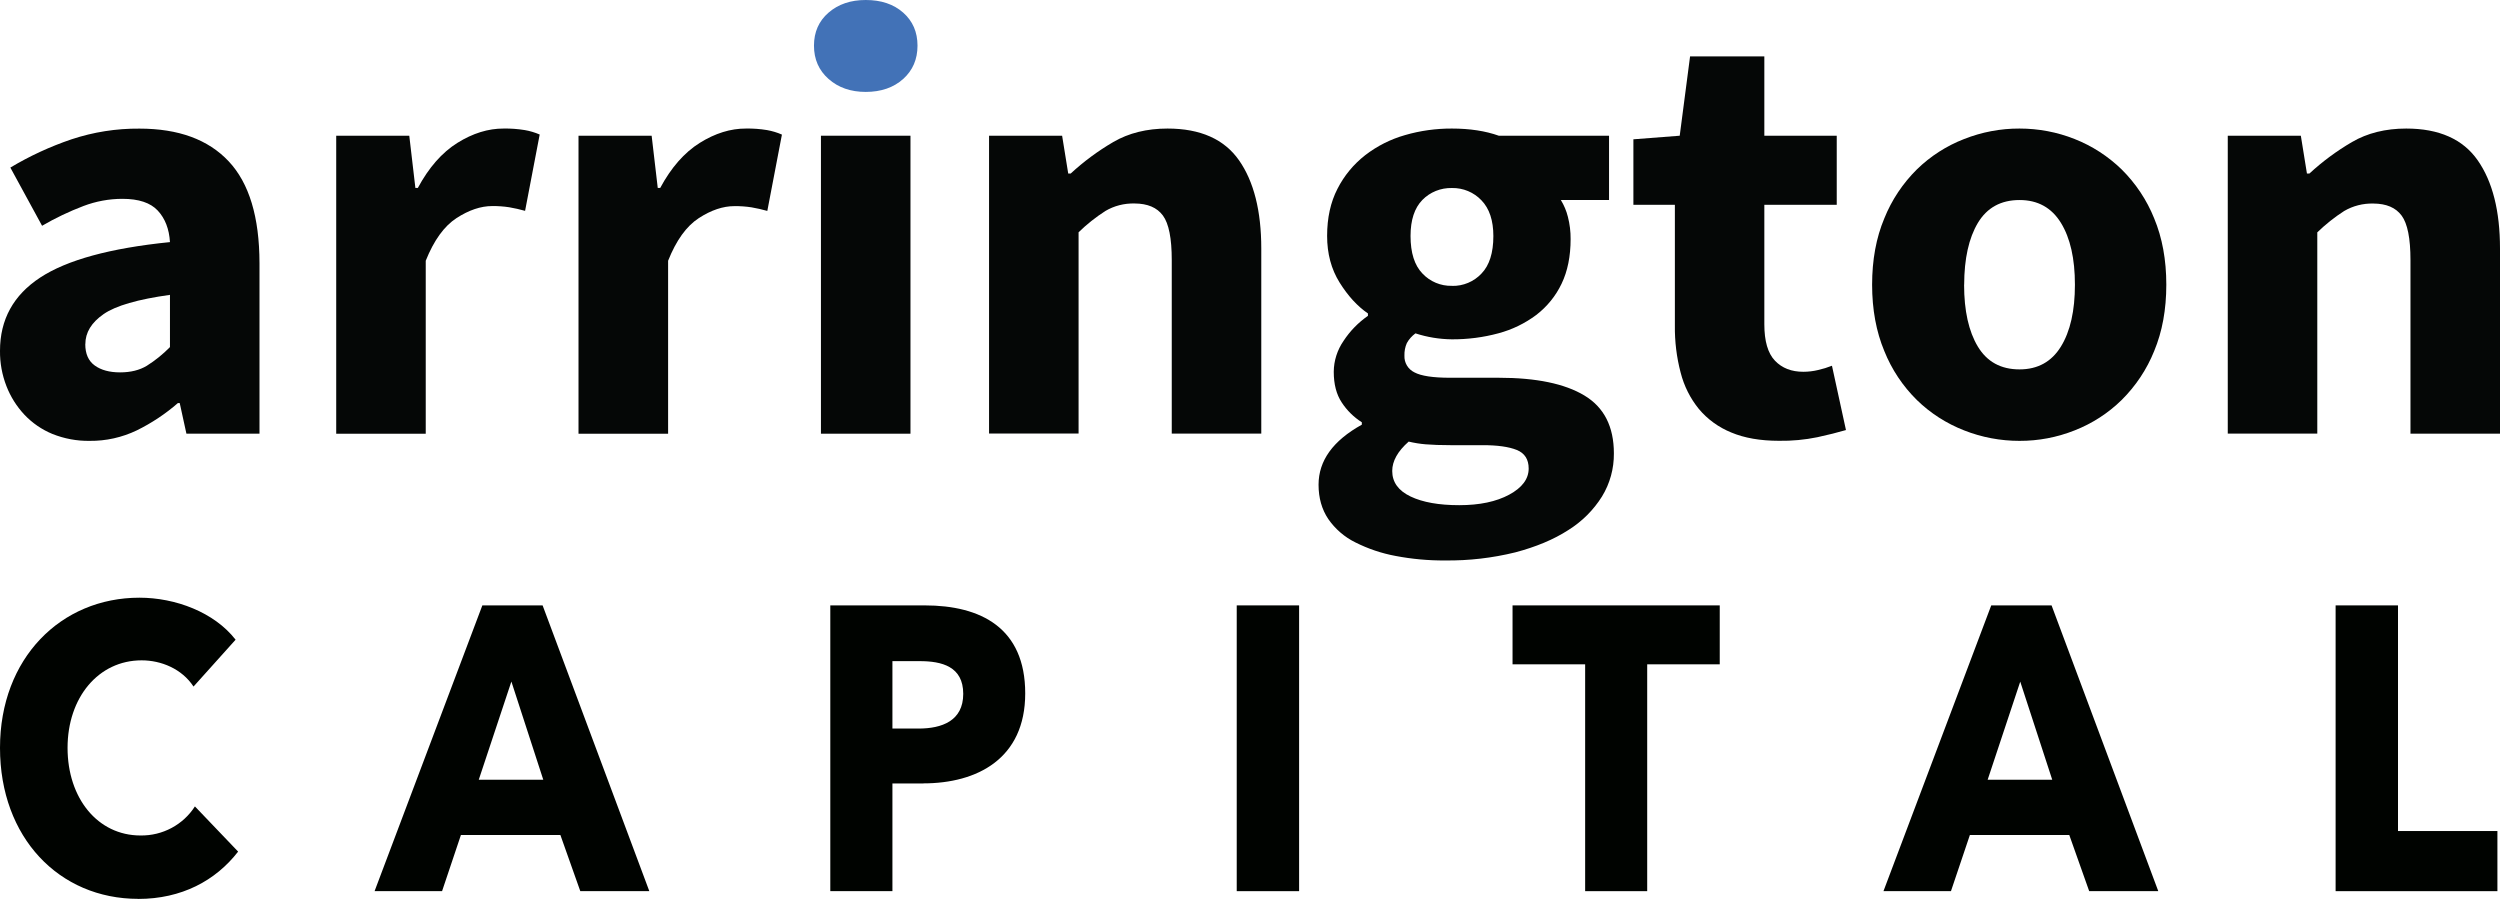
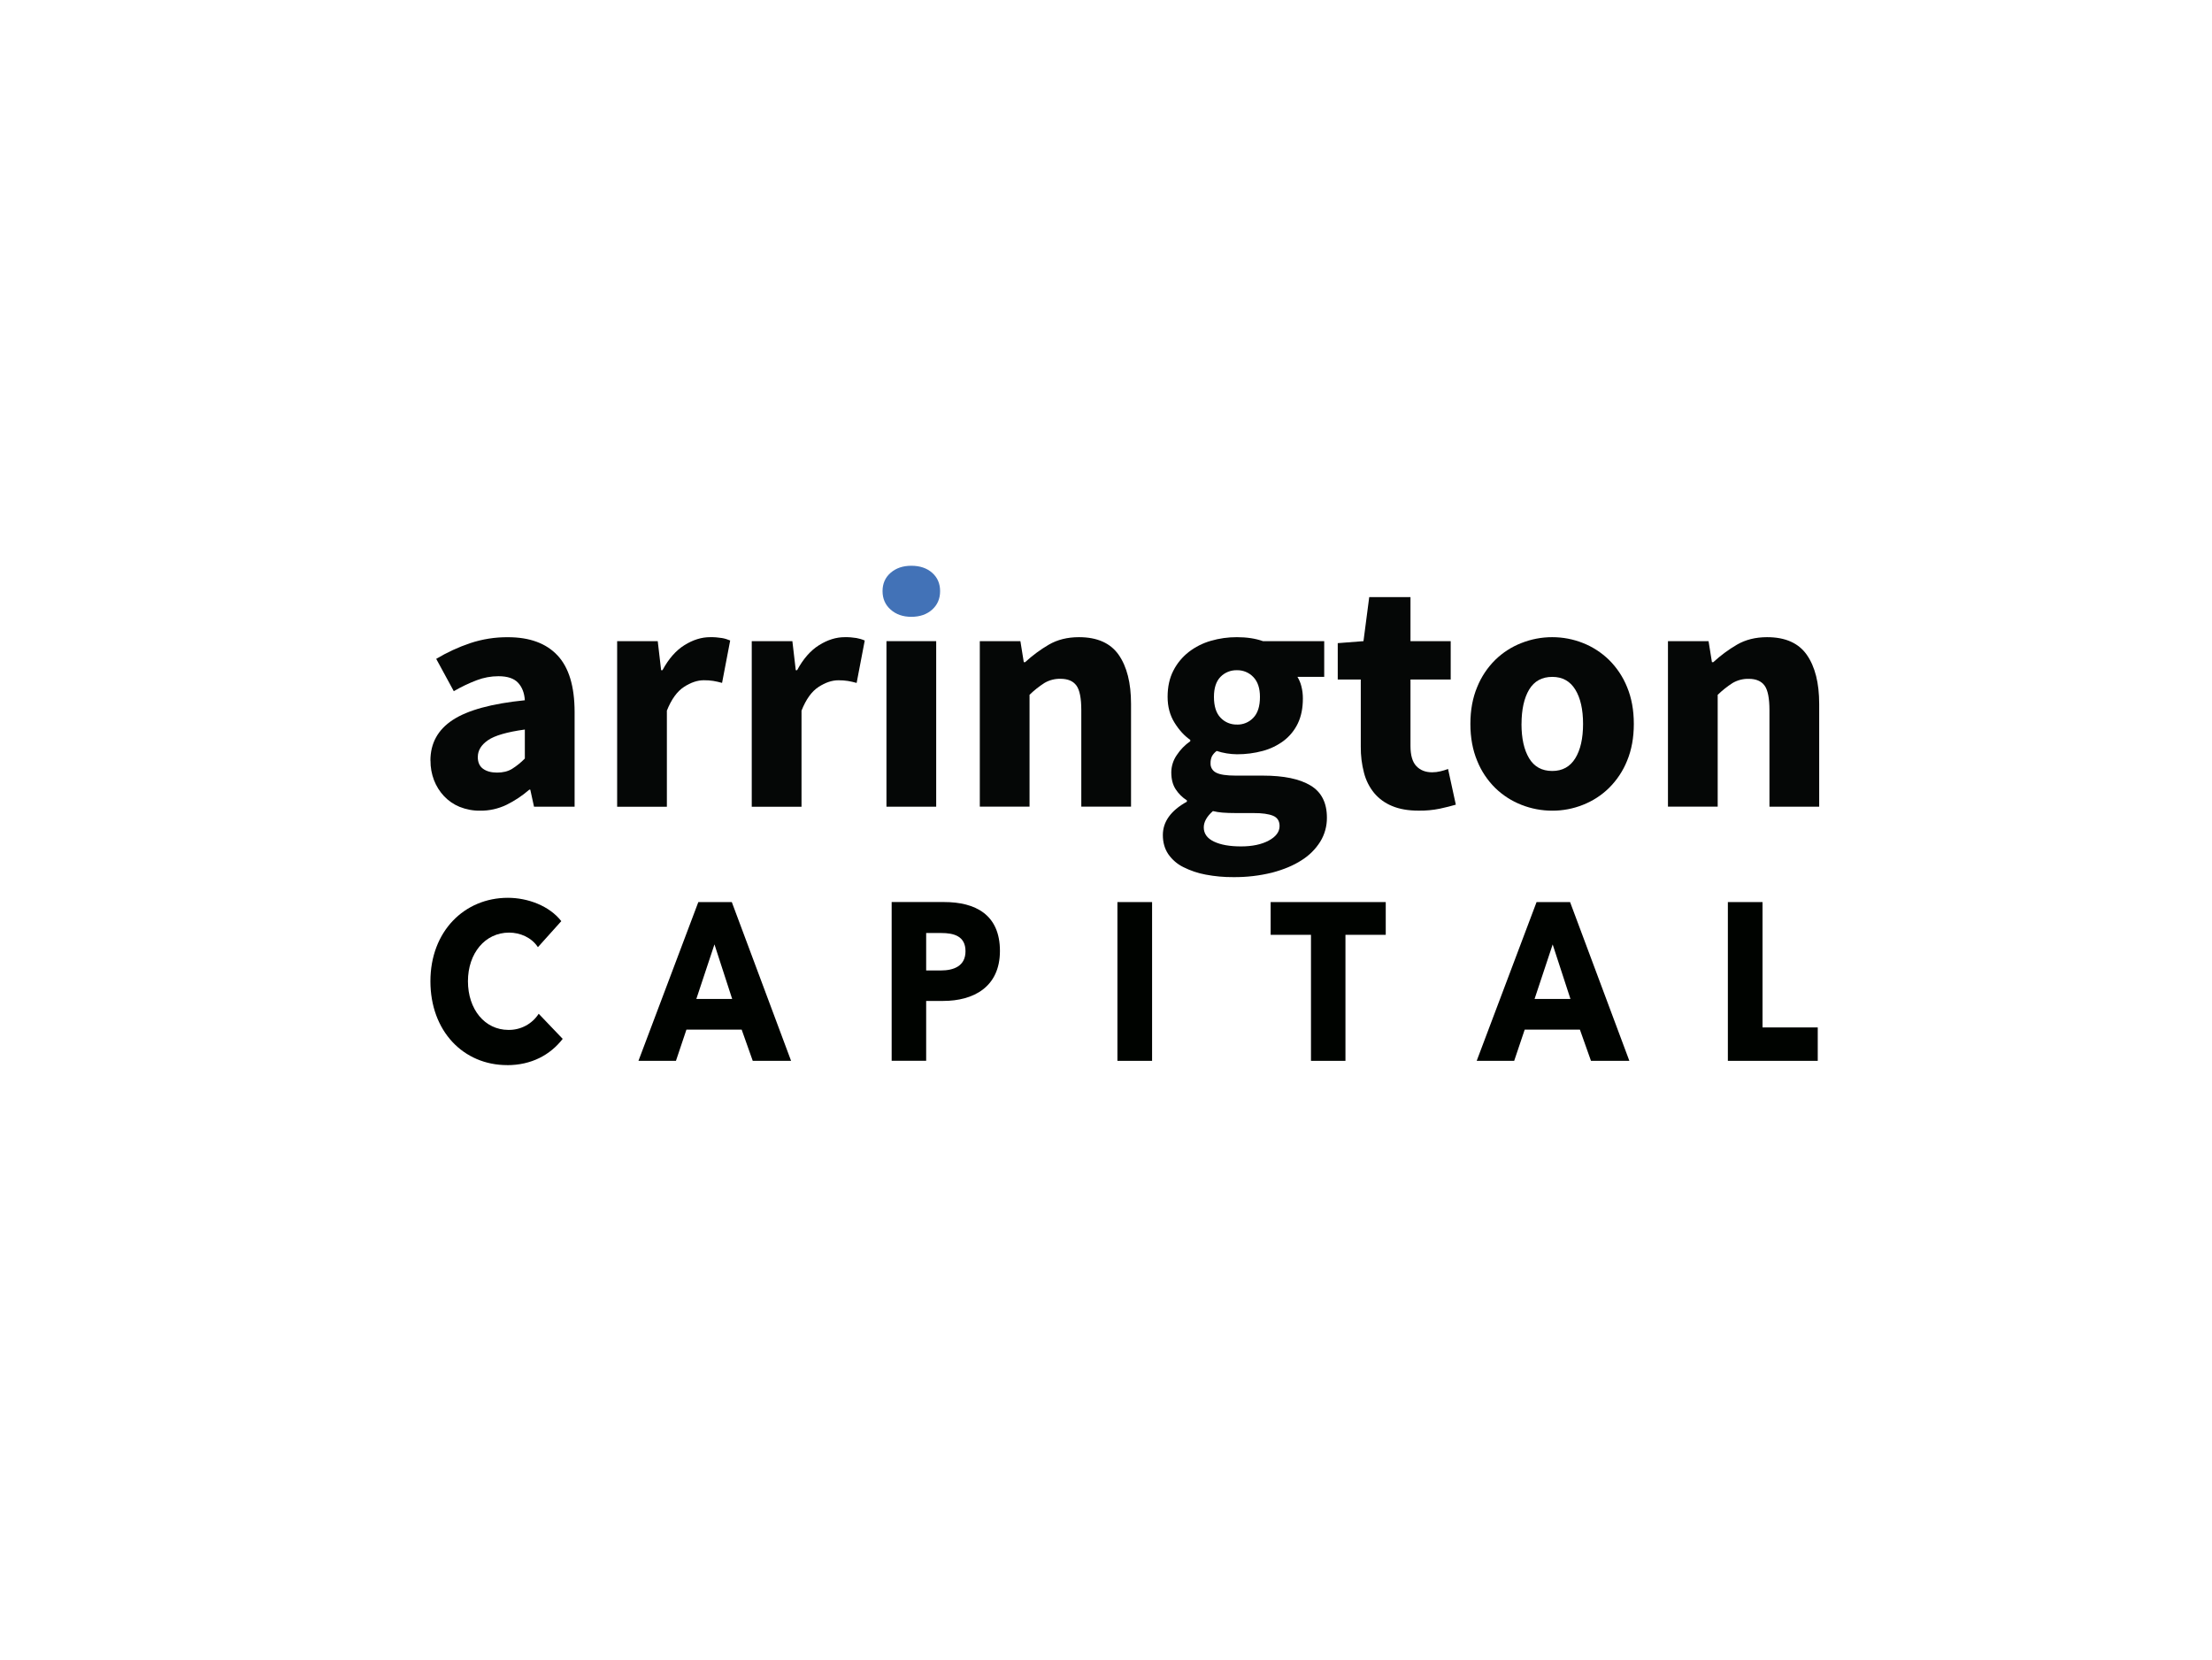
- <svg xmlns="http://www.w3.org/2000/svg" id="katman_1" viewBox="0 0 376.7 135.44">
+ <svg xmlns="http://www.w3.org/2000/svg" id="katman_1" viewBox="0 0 600 450">
  <defs>
    <style>.cls-1{fill:#050706;}.cls-2{fill:#000300;}.cls-3{fill:#4272b7;}</style>
  </defs>
-   <path class="cls-1" d="M0,52.86C0,48.15,2.02,44.47,6.06,41.82c4.04-2.65,10.55-4.43,19.55-5.34-.12-1.99-.74-3.57-1.84-4.75-1.1-1.18-2.87-1.77-5.32-1.77-2.01,0-4,.37-5.87,1.08-2.16,.82-4.25,1.82-6.24,2.98L1.56,25.25c2.91-1.74,6-3.17,9.22-4.26,3.29-1.09,6.75-1.64,10.23-1.61,5.88,0,10.36,1.64,13.45,4.93,3.09,3.29,4.63,8.4,4.64,15.34v25.7h-11.01l-1.01-4.62h-.27c-1.87,1.63-3.96,3.02-6.2,4.12-2.21,1.06-4.65,1.61-7.11,1.58-1.92,.03-3.82-.33-5.6-1.04-1.6-.66-3.04-1.65-4.22-2.9-1.17-1.25-2.09-2.71-2.71-4.31C.31,56.48-.02,54.68,0,52.86Zm12.85-1c0,1.45,.47,2.52,1.42,3.21,.95,.69,2.22,1.04,3.82,1.04,1.59,0,2.94-.33,4.04-1,1.27-.8,2.43-1.74,3.48-2.81v-7.87c-4.83,.67-8.17,1.63-10,2.9-1.83,1.27-2.75,2.77-2.75,4.52Z" />
-   <path class="cls-1" d="M50.66,20.45h11.01l.92,7.87h.37c1.65-3.07,3.64-5.34,5.96-6.79,2.32-1.45,4.65-2.17,6.98-2.16,1.06-.02,2.12,.06,3.17,.23,.77,.13,1.53,.36,2.25,.67l-2.2,11.5c-.78-.22-1.58-.4-2.39-.54-.85-.13-1.71-.19-2.57-.18-1.71,0-3.5,.6-5.37,1.81-1.86,1.21-3.41,3.35-4.64,6.43v26.07h-13.49V20.45Z" />
-   <path class="cls-1" d="M87.18,20.45h11.01l.92,7.87h.37c1.65-3.07,3.64-5.34,5.96-6.79,2.32-1.45,4.65-2.17,6.97-2.16,1.06-.02,2.12,.06,3.16,.23,.77,.14,1.53,.36,2.25,.68l-2.2,11.5c-.78-.22-1.58-.4-2.39-.54-.85-.13-1.71-.19-2.57-.18-1.72,0-3.51,.6-5.37,1.81-1.86,1.21-3.4,3.35-4.62,6.42v26.07h-13.5V20.45Z" />
-   <path class="cls-1" d="M123.7,20.45h13.49v44.9h-13.49V20.45Z" />
-   <path class="cls-1" d="M149.03,20.45h11.01l.92,5.7h.37c1.96-1.81,4.11-3.4,6.42-4.75,2.32-1.35,5.05-2.03,8.17-2.03,4.95,0,8.55,1.6,10.78,4.79,2.23,3.19,3.35,7.63,3.35,13.3v27.88h-13.49v-26.16c0-3.26-.44-5.49-1.33-6.7s-2.31-1.81-4.27-1.82c-1.55-.04-3.08,.35-4.4,1.13-1.45,.93-2.81,2.01-4.04,3.21v30.33h-13.49V20.45Z" />
-   <path class="cls-1" d="M198.68,73.04c0-3.62,2.17-6.64,6.52-9.05v-.36c-1.21-.77-2.25-1.79-3.03-2.99-.8-1.21-1.2-2.74-1.2-4.62,.01-1.66,.53-3.28,1.48-4.66,.97-1.48,2.21-2.75,3.67-3.77v-.36c-1.59-1.09-3.01-2.64-4.27-4.66-1.26-2.02-1.88-4.36-1.88-7.02,0-2.72,.52-5.08,1.56-7.1,1-1.97,2.42-3.69,4.17-5.06,1.79-1.38,3.82-2.41,6-3.03,2.3-.67,4.68-1,7.07-.99,2.69,0,5.05,.36,7.07,1.08h16.61v9.69h-7.26c.48,.79,.84,1.64,1.06,2.53,.28,1.09,.42,2.22,.41,3.35,0,2.59-.45,4.84-1.36,6.73-.88,1.85-2.19,3.46-3.82,4.71-1.7,1.27-3.63,2.21-5.69,2.76-2.28,.62-4.64,.92-7.01,.91-1.87-.02-3.73-.32-5.5-.9-.53,.39-.97,.88-1.29,1.45-.27,.6-.39,1.25-.37,1.9-.05,1.07,.54,2.06,1.51,2.53,1.01,.54,2.8,.81,5.37,.81h7.34c5.63,0,9.93,.89,12.89,2.67,2.97,1.78,4.45,4.69,4.45,8.73,.02,2.29-.59,4.53-1.79,6.49-1.28,2.05-3.02,3.78-5.09,5.07-2.2,1.42-4.87,2.53-7.98,3.35-3.45,.85-7,1.26-10.55,1.22-2.51,.02-5.02-.21-7.48-.68-2.11-.39-4.15-1.08-6.06-2.04-1.65-.81-3.05-2.03-4.09-3.53-.97-1.45-1.46-3.17-1.46-5.16Zm11.1-2.08c0,1.69,.92,2.97,2.76,3.85s4.28,1.31,7.34,1.31c3.06,0,5.57-.53,7.52-1.58s2.94-2.37,2.94-3.94c0-1.38-.6-2.32-1.79-2.8-1.19-.48-2.92-.73-5.18-.72h-4.68c-1.59,0-2.88-.05-3.86-.13-.87-.07-1.72-.21-2.57-.41-1.65,1.45-2.48,2.93-2.48,4.43Zm9-27.88c1.69,.04,3.31-.64,4.45-1.86,1.19-1.23,1.79-3.12,1.79-5.65,0-2.35-.6-4.15-1.79-5.38-1.15-1.22-2.77-1.89-4.45-1.86-1.68-.04-3.3,.61-4.46,1.8-1.18,1.21-1.78,3.02-1.78,5.43,0,2.53,.6,4.42,1.79,5.65,1.14,1.22,2.76,1.9,4.44,1.86h.01Z" />
-   <path class="cls-1" d="M252.36,30.86h-6.24v-9.87l6.98-.54,1.56-11.95h11.19v11.95h10.91v10.41h-10.91v18.01c0,2.53,.53,4.36,1.6,5.48,1.07,1.12,2.49,1.67,4.27,1.67,.76,0,1.51-.09,2.25-.27,.7-.16,1.39-.37,2.07-.64l2.11,9.69c-1.22,.36-2.66,.72-4.31,1.08-1.9,.39-3.84,.57-5.78,.54-2.82,0-5.22-.42-7.21-1.26-1.89-.77-3.56-1.98-4.86-3.53-1.31-1.61-2.24-3.48-2.75-5.48-.61-2.32-.9-4.71-.87-7.1V30.86Z" />
-   <path class="cls-1" d="M282.09,42.9c0-3.74,.61-7.07,1.84-10,1.11-2.76,2.78-5.27,4.91-7.38,2.03-1.98,4.45-3.54,7.11-4.57,2.66-1.05,5.49-1.59,8.35-1.58,2.85,0,5.67,.53,8.31,1.58,2.64,1.04,5.04,2.6,7.07,4.57,2.13,2.11,3.8,4.62,4.91,7.38,1.22,2.93,1.83,6.26,1.83,10s-.61,7.07-1.83,10c-1.11,2.76-2.78,5.27-4.91,7.38-2.02,1.98-4.42,3.53-7.07,4.57-2.64,1.05-5.46,1.59-8.31,1.58-2.86,0-5.69-.53-8.35-1.58-2.66-1.04-5.08-2.59-7.11-4.57-2.13-2.1-3.8-4.61-4.91-7.38-1.22-2.92-1.84-6.26-1.84-10Zm13.86,0c0,3.92,.69,7.03,2.07,9.32s3.47,3.44,6.28,3.44c2.75,0,4.83-1.15,6.24-3.44s2.11-5.4,2.11-9.32c0-3.92-.7-7.03-2.11-9.32-1.41-2.29-3.49-3.44-6.23-3.44-2.81,0-4.9,1.15-6.28,3.44-1.37,2.29-2.06,5.4-2.07,9.32h0Z" />
-   <path class="cls-1" d="M335.68,20.45h11.01l.92,5.7h.37c1.96-1.81,4.11-3.4,6.42-4.75,2.32-1.35,5.05-2.03,8.17-2.03,4.95,0,8.55,1.6,10.78,4.8,2.23,3.2,3.35,7.63,3.35,13.3v27.88h-13.49v-26.16c0-3.26-.44-5.49-1.33-6.7s-2.31-1.81-4.26-1.82c-1.55-.04-3.08,.35-4.41,1.13-1.45,.93-2.8,2.01-4.04,3.21v30.33h-13.49V20.45Z" />
-   <path class="cls-3" d="M130.45,13.85c-2.26,0-4.13-.65-5.6-1.95s-2.2-2.97-2.2-5.02,.73-3.71,2.2-4.98C126.32,.63,128.18,0,130.45,0,132.77,0,134.65,.63,136.09,1.9c1.44,1.27,2.16,2.93,2.16,4.98,0,2.05-.72,3.73-2.16,5.02s-3.32,1.95-5.65,1.95Z" />
-   <path class="cls-2" d="M20.83,135.44C8.91,135.44,0,126.21,0,112.69s9.19-22.63,21.01-22.63c5.42,0,11.27,2.19,14.49,6.33l-6.34,7.06c-1.75-2.67-4.87-3.95-7.82-3.95-6.51,0-11.16,5.6-11.16,13.19s4.54,13.2,10.99,13.2c3.32,.05,6.43-1.61,8.2-4.38l6.51,6.81c-3.4,4.39-8.54,7.13-15.05,7.13Z" />
-   <path class="cls-2" d="M87.44,134.28l-3-8.46h-14.99l-2.84,8.46h-10.17l16.24-43.06h9.08l16.08,43.06h-10.39Zm-10.39-31.57l-4.91,14.78h9.72l-4.8-14.78Z" />
-   <path class="cls-2" d="M139.11,118.05h-4.64v16.23h-9.36v-43.06h14.22c8.48,0,15.15,3.4,15.15,13.26s-7.27,13.56-15.37,13.56Zm-.55-18.43h-4.09v10.16h3.94c3.5,0,6.73-1.15,6.73-5.23,0-4.14-3.24-4.93-6.57-4.93Z" />
-   <path class="cls-2" d="M186.35,134.28v-43.06h9.4v43.06h-9.4Z" />
-   <path class="cls-2" d="M248.2,100.1v34.18h-9.35v-34.18h-10.94v-8.88h31.22v8.88h-10.94Z" />
-   <path class="cls-2" d="M314.8,134.28l-3-8.46h-14.98l-2.85,8.46h-10.17l16.24-43.06h9.09l16.08,43.06h-10.4Zm-10.39-31.57l-4.91,14.78h9.73l-4.82-14.78Z" />
-   <path class="cls-2" d="M351.93,134.28v-43.06h9.4v34h14.98v9.06h-24.39Z" />
+   <path class="cls-1" d="M116.75,206.3c0-4.71,2.02-8.38,6.06-11.03,4.04-2.65,10.55-4.43,19.55-5.34-.12-1.99-.74-3.57-1.84-4.75-1.1-1.18-2.87-1.77-5.32-1.77-2.01,0-4,.37-5.87,1.08-2.16,.82-4.25,1.82-6.24,2.98l-4.77-8.77c2.91-1.74,6-3.17,9.22-4.26,3.29-1.09,6.75-1.64,10.23-1.61,5.88,0,10.36,1.64,13.45,4.93,3.09,3.29,4.63,8.4,4.64,15.34v25.7h-11.01l-1.01-4.62h-.27c-1.87,1.63-3.96,3.02-6.2,4.12-2.21,1.06-4.65,1.61-7.11,1.58-1.92,.03-3.82-.33-5.6-1.04-1.6-.66-3.04-1.65-4.22-2.9-1.17-1.25-2.09-2.71-2.71-4.31-.65-1.7-.98-3.51-.96-5.33Zm12.85-1c0,1.45,.47,2.52,1.42,3.21,.95,.69,2.22,1.04,3.82,1.04,1.59,0,2.94-.33,4.04-1,1.27-.8,2.43-1.74,3.48-2.81v-7.87c-4.83,.67-8.17,1.63-10,2.9-1.83,1.27-2.75,2.77-2.75,4.52Z" />
+   <path class="cls-1" d="M167.4,173.9h11.01l.92,7.87h.37c1.65-3.07,3.64-5.34,5.96-6.79,2.32-1.45,4.65-2.17,6.98-2.16,1.06-.02,2.12,.06,3.17,.23,.77,.13,1.53,.36,2.25,.67l-2.2,11.5c-.78-.22-1.58-.4-2.39-.54-.85-.13-1.71-.19-2.57-.18-1.71,0-3.5,.6-5.37,1.81-1.86,1.21-3.41,3.35-4.64,6.43v26.07h-13.49v-44.9Z" />
+   <path class="cls-1" d="M203.92,173.9h11.01l.92,7.87h.37c1.65-3.07,3.64-5.34,5.96-6.79,2.32-1.45,4.65-2.17,6.97-2.16,1.06-.02,2.12,.06,3.16,.23,.77,.14,1.53,.36,2.25,.68l-2.2,11.5c-.78-.22-1.58-.4-2.39-.54-.85-.13-1.71-.19-2.57-.18-1.72,0-3.51,.6-5.37,1.81-1.86,1.21-3.4,3.35-4.62,6.42v26.07h-13.5v-44.9Z" />
+   <path class="cls-1" d="M240.45,173.9h13.49v44.9h-13.49v-44.9Z" />
+   <path class="cls-1" d="M265.77,173.9h11.01l.92,5.7h.37c1.96-1.81,4.11-3.4,6.42-4.75,2.32-1.35,5.05-2.03,8.17-2.03,4.95,0,8.55,1.6,10.78,4.79,2.23,3.19,3.35,7.63,3.35,13.3v27.88h-13.49v-26.16c0-3.26-.44-5.49-1.33-6.7s-2.31-1.81-4.27-1.82c-1.55-.04-3.08,.35-4.4,1.13-1.45,.93-2.81,2.01-4.04,3.21v30.33h-13.49v-44.9Z" />
+   <path class="cls-1" d="M315.42,226.49c0-3.62,2.17-6.64,6.52-9.05v-.36c-1.21-.77-2.25-1.79-3.03-2.99-.8-1.21-1.2-2.74-1.2-4.62,.01-1.66,.53-3.28,1.48-4.66,.97-1.48,2.21-2.75,3.67-3.77v-.36c-1.59-1.09-3.01-2.64-4.27-4.66-1.26-2.02-1.88-4.36-1.88-7.02,0-2.72,.52-5.08,1.56-7.1,1-1.97,2.42-3.69,4.17-5.06,1.79-1.38,3.82-2.41,6-3.03,2.3-.67,4.68-1,7.07-.99,2.69,0,5.05,.36,7.07,1.08h16.61v9.69h-7.26c.48,.79,.84,1.64,1.06,2.53,.28,1.09,.42,2.22,.41,3.35,0,2.59-.45,4.84-1.36,6.73-.88,1.85-2.19,3.46-3.82,4.71-1.7,1.27-3.63,2.21-5.69,2.76-2.28,.62-4.64,.92-7.01,.91-1.87-.02-3.73-.32-5.5-.9-.53,.39-.97,.88-1.29,1.45-.27,.6-.39,1.25-.37,1.9-.05,1.07,.54,2.06,1.51,2.53,1.01,.54,2.8,.81,5.37,.81h7.34c5.63,0,9.93,.89,12.89,2.67,2.97,1.78,4.45,4.69,4.45,8.73,.02,2.29-.59,4.53-1.79,6.49-1.28,2.05-3.02,3.78-5.09,5.07-2.2,1.42-4.87,2.53-7.98,3.35-3.45,.85-7,1.26-10.55,1.22-2.51,.02-5.02-.21-7.48-.68-2.11-.39-4.15-1.08-6.06-2.04-1.65-.81-3.05-2.03-4.09-3.53-.97-1.45-1.46-3.17-1.46-5.16Zm11.1-2.08c0,1.69,.92,2.97,2.76,3.85s4.28,1.31,7.34,1.31c3.06,0,5.57-.53,7.52-1.58s2.94-2.37,2.94-3.94c0-1.38-.6-2.32-1.79-2.8-1.19-.48-2.92-.73-5.18-.72h-4.68c-1.59,0-2.88-.05-3.86-.13-.87-.07-1.72-.21-2.57-.41-1.65,1.45-2.48,2.93-2.48,4.43Zm9-27.88c1.69,.04,3.31-.64,4.45-1.86,1.19-1.23,1.79-3.12,1.79-5.65,0-2.35-.6-4.15-1.79-5.38-1.15-1.22-2.77-1.89-4.45-1.86-1.68-.04-3.3,.61-4.46,1.8-1.18,1.21-1.78,3.02-1.78,5.43,0,2.53,.6,4.42,1.79,5.65,1.14,1.22,2.76,1.9,4.44,1.86h.01Z" />
+   <path class="cls-1" d="M369.1,184.31h-6.24v-9.87l6.98-.54,1.56-11.95h11.19v11.95h10.91v10.41h-10.91v18.01c0,2.53,.53,4.36,1.6,5.48,1.07,1.12,2.49,1.67,4.27,1.67,.76,0,1.51-.09,2.25-.27,.7-.16,1.39-.37,2.07-.64l2.11,9.69c-1.22,.36-2.66,.72-4.31,1.08-1.9,.39-3.84,.57-5.78,.54-2.82,0-5.22-.42-7.21-1.26-1.89-.77-3.56-1.98-4.86-3.53-1.31-1.61-2.24-3.48-2.75-5.48-.61-2.32-.9-4.71-.87-7.1v-18.18Z" />
+   <path class="cls-1" d="M398.84,196.35c0-3.74,.61-7.07,1.84-10,1.11-2.76,2.78-5.27,4.91-7.38,2.03-1.98,4.45-3.54,7.11-4.57,2.66-1.05,5.49-1.59,8.35-1.58,2.85,0,5.67,.53,8.31,1.58,2.64,1.04,5.04,2.6,7.07,4.57,2.13,2.11,3.8,4.62,4.91,7.38,1.22,2.93,1.83,6.26,1.83,10s-.61,7.07-1.83,10c-1.11,2.76-2.78,5.27-4.91,7.38-2.02,1.98-4.42,3.53-7.07,4.57-2.64,1.05-5.46,1.59-8.31,1.58-2.86,0-5.69-.53-8.35-1.58-2.66-1.04-5.08-2.59-7.11-4.57-2.13-2.1-3.8-4.61-4.91-7.38-1.22-2.92-1.84-6.26-1.84-10Zm13.86,0c0,3.92,.69,7.03,2.07,9.32s3.47,3.44,6.28,3.44c2.75,0,4.83-1.15,6.24-3.44s2.11-5.4,2.11-9.32c0-3.92-.7-7.03-2.11-9.32-1.41-2.29-3.49-3.44-6.23-3.44-2.81,0-4.9,1.15-6.28,3.44-1.37,2.29-2.06,5.4-2.07,9.32h0Z" />
+   <path class="cls-1" d="M452.43,173.9h11.01l.92,5.7h.37c1.96-1.81,4.11-3.4,6.42-4.75,2.32-1.35,5.05-2.03,8.17-2.03,4.95,0,8.55,1.6,10.78,4.8,2.23,3.2,3.35,7.63,3.35,13.3v27.88h-13.49v-26.16c0-3.26-.44-5.49-1.33-6.7s-2.31-1.81-4.26-1.82c-1.55-.04-3.08,.35-4.41,1.13-1.45,.93-2.8,2.01-4.04,3.21v30.33h-13.49v-44.9Z" />
+   <path class="cls-3" d="M247.19,167.3c-2.26,0-4.13-.65-5.6-1.95s-2.2-2.97-2.2-5.02,.73-3.71,2.2-4.98c1.47-1.27,3.33-1.9,5.6-1.9,2.32,0,4.21,.63,5.65,1.9,1.44,1.27,2.16,2.93,2.16,4.98,0,2.05-.72,3.73-2.16,5.02s-3.32,1.95-5.65,1.95Z" />
+   <path class="cls-2" d="M137.58,288.89c-11.92,0-20.83-9.24-20.83-22.75s9.19-22.63,21.01-22.63c5.42,0,11.27,2.19,14.49,6.33l-6.34,7.06c-1.75-2.67-4.87-3.95-7.82-3.95-6.51,0-11.16,5.6-11.16,13.19s4.54,13.2,10.99,13.2c3.32,.05,6.43-1.61,8.2-4.38l6.51,6.81c-3.4,4.39-8.54,7.13-15.05,7.13Z" />
+   <path class="cls-2" d="M204.18,287.73l-3-8.46h-14.99l-2.84,8.46h-10.17l16.24-43.06h9.08l16.08,43.06h-10.39Zm-10.39-31.57l-4.91,14.78h9.72l-4.8-14.78Z" />
+   <path class="cls-2" d="M255.86,271.49h-4.64v16.23h-9.36v-43.06h14.22c8.48,0,15.15,3.4,15.15,13.26s-7.27,13.56-15.37,13.56Zm-.55-18.43h-4.09v10.16h3.94c3.5,0,6.73-1.15,6.73-5.23,0-4.14-3.24-4.93-6.57-4.93Z" />
+   <path class="cls-2" d="M303.1,287.73v-43.06h9.4v43.06h-9.4Z" />
+   <path class="cls-2" d="M364.95,253.55v34.18h-9.35v-34.18h-10.94v-8.88h31.22v8.88h-10.94Z" />
+   <path class="cls-2" d="M431.55,287.73l-3-8.46h-14.98l-2.85,8.46h-10.17l16.24-43.06h9.09l16.08,43.06h-10.4Zm-10.39-31.57l-4.91,14.78h9.73l-4.82-14.78Z" />
+   <path class="cls-2" d="M468.68,287.73v-43.06h9.4v34h14.98v9.06h-24.39Z" />
</svg>
